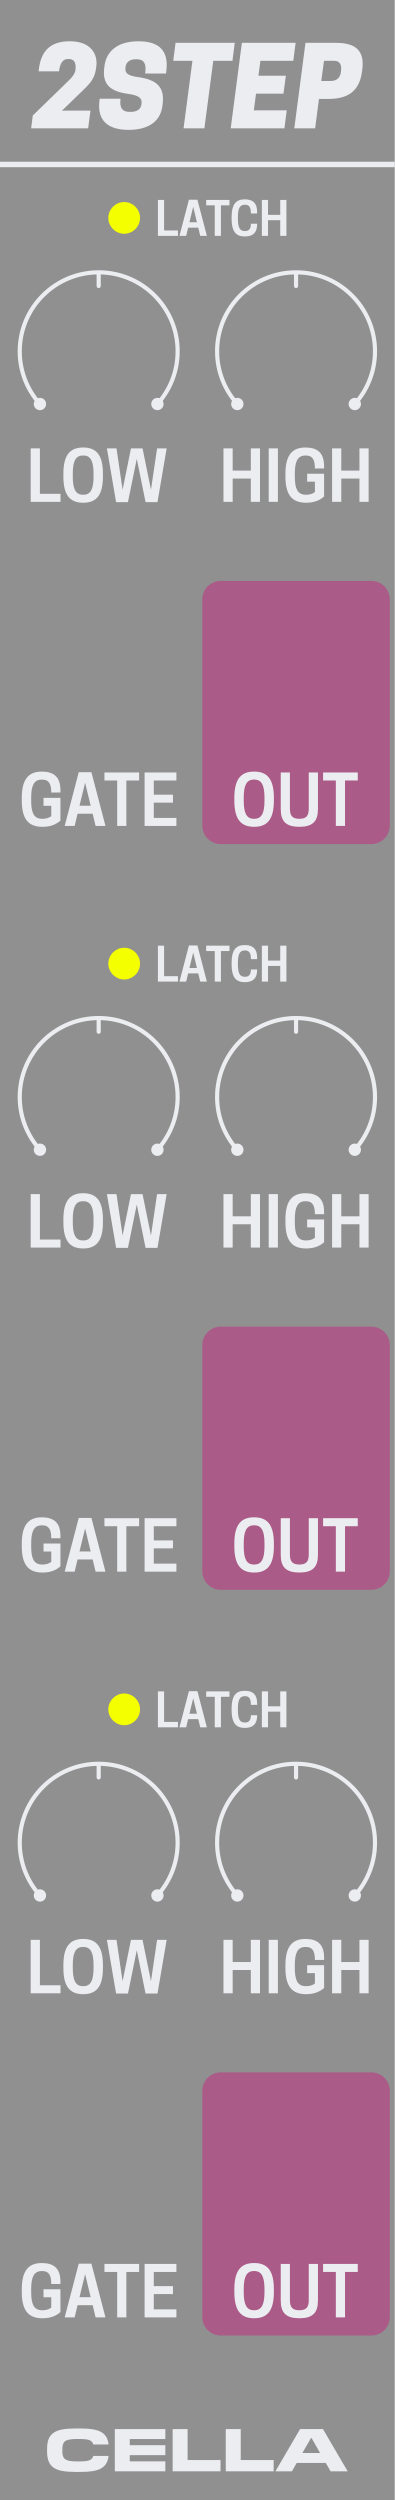
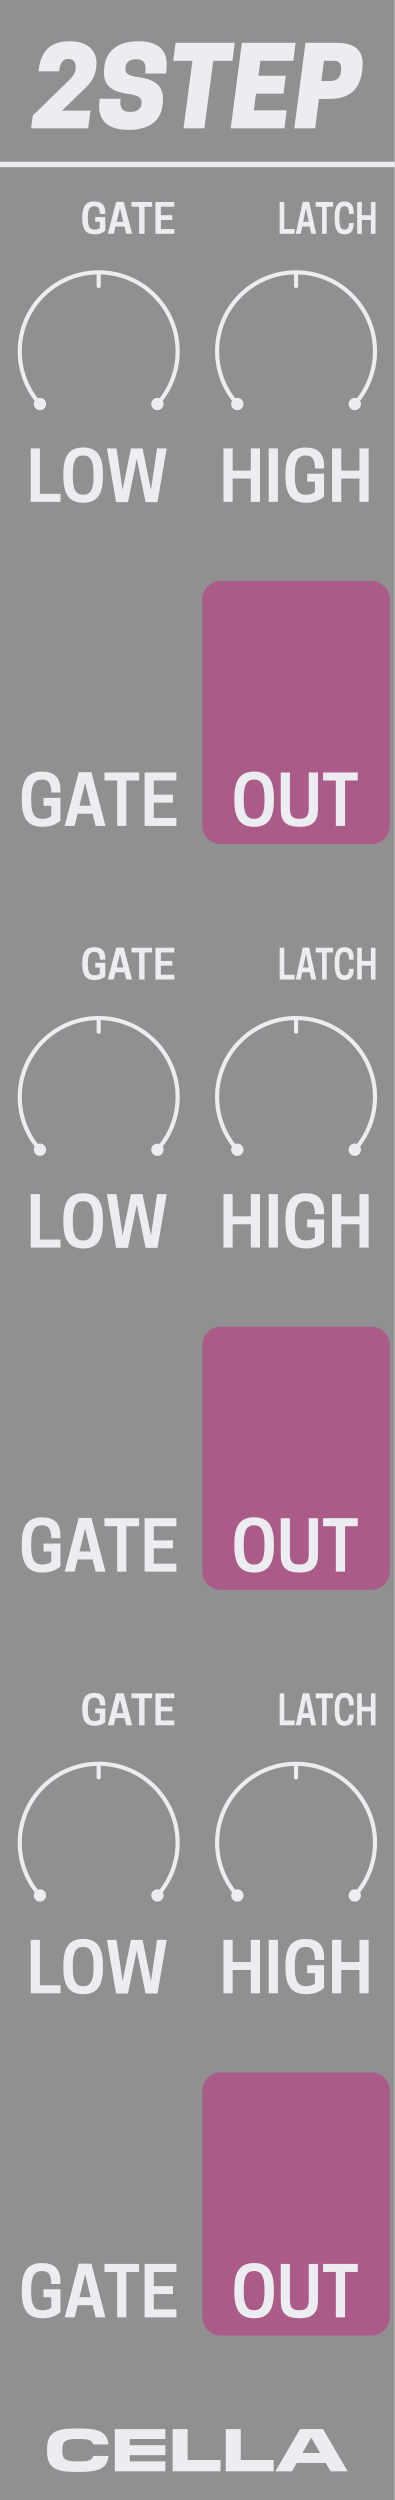
<svg xmlns="http://www.w3.org/2000/svg" width="100%" height="100%" viewBox="0 0 60 380" version="1.1" xml:space="preserve" style="fill-rule:evenodd;clip-rule:evenodd;stroke-linejoin:round;stroke-miterlimit:1.5;">
  <g id="Layer1">
    <rect x="0" y="0" width="60" height="380" style="fill:#909090;" />
    <path d="M-0,25L60,25" style="fill:none;stroke:#ecedf1;stroke-width:0.83px;" />
    <path d="M12.327,375.731C15.077,375.731 16.287,375.117 16.507,373.302L14.178,373.302C13.977,373.953 13.546,374.136 11.96,374.136L11.74,374.136C9.797,374.136 9.476,373.724 9.476,372.541L9.476,372.33C9.476,371.13 9.797,370.726 11.74,370.726L11.96,370.726C13.546,370.726 13.977,370.91 14.178,371.56L16.507,371.56C16.287,369.745 15.077,369.131 12.327,369.131L11.373,369.131C8.321,369.131 7.157,369.874 7.157,372.23L7.157,372.633C7.157,374.989 8.321,375.731 11.373,375.731L12.327,375.731Z" style="fill:#ecedf1;fill-rule:nonzero;" />
    <path d="M25.132,374.127L19.724,374.127L19.724,373.183L25.132,373.183L25.132,371.67L19.724,371.67L19.724,370.735L25.132,370.735L25.132,369.223L17.451,369.223L17.451,375.64L25.132,375.64L25.132,374.127Z" style="fill:#ecedf1;fill-rule:nonzero;" />
    <path d="M33.52,373.925L28.515,373.925L28.515,369.223L26.242,369.223L26.242,375.64L33.52,375.64L33.52,373.925Z" style="fill:#ecedf1;fill-rule:nonzero;" />
    <path d="M41.596,373.925L36.591,373.925L36.591,369.223L34.317,369.223L34.317,375.64L41.596,375.64L41.596,373.925Z" style="fill:#ecedf1;fill-rule:nonzero;" />
    <path d="M49.094,369.223L45.611,369.223L41.862,375.64L44.373,375.64L45.097,374.365L49.516,374.365L50.249,375.64L52.843,375.64L49.094,369.223ZM47.353,370.58L48.654,372.853L45.959,372.853L47.27,370.58L47.353,370.58Z" style="fill:#ecedf1;fill-rule:nonzero;" />
    <path d="M10.583,16.807L9.417,16.823L12.717,13.623C13.867,12.507 14.45,11.757 14.617,10.257L14.65,9.957C14.833,8.357 13.933,6.273 10.617,6.273C7.683,6.273 6.233,7.707 5.9,10.557L5.867,10.84L8.967,10.84C9.15,9.423 9.667,8.973 10.317,8.973L10.483,8.973C11.133,8.973 11.583,9.39 11.483,10.457L11.467,10.623C11.4,11.207 10.967,11.723 10.517,12.173L4.983,17.557L4.733,19.507L13.4,19.507L13.75,16.807L10.583,16.807Z" style="fill:#ecedf1;fill-rule:nonzero;" />
    <path d="M19.5,14.273C21.267,14.507 21.583,15.023 21.517,15.673L21.5,15.84C21.433,16.473 20.95,17.007 19.867,17.007L19.7,17.007C18.617,17.007 18.133,16.44 18.317,15.007L15.15,15.007L15.117,15.273C14.733,18.29 16.367,19.74 19.533,19.74C22.6,19.74 24.433,18.44 24.7,15.99L24.733,15.69C25.017,13.207 23.783,12.107 21,11.723C19.283,11.49 19,11.04 19.067,10.34L19.083,10.173C19.15,9.523 19.683,9.007 20.6,9.007L20.767,9.007C21.933,9.007 22.267,9.707 22.067,11.173L25.233,11.173L25.283,10.773C25.65,7.807 24.3,6.273 21.05,6.273C17.8,6.273 16.117,7.84 15.867,10.14L15.833,10.44C15.567,12.79 16.717,13.907 19.5,14.273Z" style="fill:#ecedf1;fill-rule:nonzero;" />
    <path d="M32.417,9.24L35.333,9.24L35.683,6.507L26.683,6.507L26.333,9.24L29.25,9.24L27.9,19.507L31.067,19.507L32.417,9.24Z" style="fill:#ecedf1;fill-rule:nonzero;" />
    <path d="M36.767,6.507L35.067,19.507L43.233,19.507L43.583,16.773L38.583,16.773L38.917,14.24L43.083,14.24L43.45,11.507L39.283,11.507L39.583,9.24L44.583,9.24L44.933,6.507L36.767,6.507Z" style="fill:#ecedf1;fill-rule:nonzero;" />
    <path d="M48.483,15.04L49.8,15.04C52,15.04 54.533,14.54 55.017,10.94L55.067,10.573C55.55,6.973 53.117,6.507 50.917,6.507L46.433,6.507L44.733,19.507L47.9,19.507L48.483,15.04ZM48.833,12.307L49.25,9.24L50.7,9.24C51.317,9.24 51.967,9.44 51.85,10.673L51.833,10.857C51.717,12.057 50.9,12.307 50.283,12.307L48.833,12.307Z" style="fill:#ecedf1;fill-rule:nonzero;" />
-     <g id="Group-3">
-       <path d="M59.25,317.8C59.25,316.255 57.995,315 56.45,315L33.55,315C32.005,315 30.75,316.255 30.75,317.8L30.75,352.2C30.75,353.745 32.005,355 33.55,355L56.45,355C57.995,355 59.25,353.745 59.25,352.2L59.25,317.8Z" style="fill:#ab5b87;" />
-       <path d="M38.63,352.376C40.661,352.376 41.63,351.199 41.63,348.386L41.63,347.97C41.63,345.157 40.661,343.98 38.63,343.98C36.589,343.98 35.62,345.157 35.62,347.97L35.62,348.386C35.62,351.199 36.589,352.376 38.63,352.376ZM38.578,351.157C37.443,351.157 37.047,350.22 37.047,348.386L37.047,347.97C37.047,346.136 37.443,345.199 38.578,345.199L38.672,345.199C39.807,345.199 40.203,346.136 40.203,347.97L40.203,348.386C40.203,350.22 39.807,351.157 38.672,351.157L38.578,351.157Z" style="fill:#ecedf1;fill-rule:nonzero;" />
-       <path d="M45.505,352.376C47.557,352.376 48.328,351.511 48.328,349.688L48.328,344.115L46.932,344.115L46.932,349.636C46.932,350.709 46.547,351.157 45.505,351.157C44.453,351.157 44.068,350.709 44.068,349.636L44.068,344.115L42.672,344.115L42.672,349.688C42.672,351.511 43.443,352.376 45.505,352.376Z" style="fill:#ecedf1;fill-rule:nonzero;" />
-       <path d="M52.443,345.334L54.38,345.334L54.38,344.115L49.109,344.115L49.109,345.334L51.047,345.334L51.047,352.24L52.443,352.24L52.443,345.334Z" style="fill:#ecedf1;fill-rule:nonzero;" />
-       <path d="M6.458,352.378C7.833,352.378 8.635,351.92 9.187,351.43L9.187,347.972L6.614,347.972L6.614,349.18L7.791,349.18L7.791,350.753C7.521,350.972 7.083,351.159 6.51,351.159L6.416,351.159C5.135,351.159 4.739,350.222 4.739,348.388L4.739,347.972C4.739,346.138 5.146,345.201 6.344,345.201L6.437,345.201C7.458,345.201 7.791,345.878 7.791,347.17L9.187,347.17L9.187,346.815C9.187,344.836 8.219,343.982 6.354,343.982C4.323,343.982 3.312,345.159 3.312,347.972L3.312,348.388C3.312,351.201 4.323,352.378 6.458,352.378Z" style="fill:#ecedf1;fill-rule:nonzero;" />
-       <path d="M11.969,344.076L9.833,352.242L11.344,352.242L11.791,350.388L14.083,350.388L14.531,352.242L16.031,352.242L13.896,344.076L11.969,344.076ZM12.937,345.67L13.781,349.17L12.083,349.17L12.937,345.67Z" style="fill:#ecedf1;fill-rule:nonzero;" />
-       <path d="M19.208,345.336L21.146,345.336L21.146,344.117L15.875,344.117L15.875,345.336L17.812,345.336L17.812,352.242L19.208,352.242L19.208,345.336Z" style="fill:#ecedf1;fill-rule:nonzero;" />
-       <path d="M21.979,344.117L21.979,352.242L26.812,352.242L26.812,351.024L23.375,351.024L23.375,348.701L26.291,348.701L26.291,347.492L23.375,347.492L23.375,345.336L26.812,345.336L26.812,344.117L21.979,344.117Z" style="fill:#ecedf1;fill-rule:nonzero;" />
-       <path d="M9.198,302.98L9.198,301.762L6.063,301.762L6.063,294.855L4.667,294.855L4.667,302.98L9.198,302.98Z" style="fill:#ecedf1;fill-rule:nonzero;" />
-       <path d="M12.646,303.116C14.677,303.116 15.646,301.939 15.646,299.126L15.646,298.71C15.646,295.897 14.677,294.72 12.646,294.72C10.604,294.72 9.635,295.897 9.635,298.71L9.635,299.126C9.635,301.939 10.604,303.116 12.646,303.116ZM12.594,301.897C11.458,301.897 11.063,300.96 11.063,299.126L11.063,298.71C11.063,296.876 11.458,295.939 12.594,295.939L12.688,295.939C13.823,295.939 14.219,296.876 14.219,298.71L14.219,299.126C14.219,300.96 13.823,301.897 12.688,301.897L12.594,301.897Z" style="fill:#ecedf1;fill-rule:nonzero;" />
-       <path d="M22.125,303.022L23.938,303.022L25.333,294.855L23.875,294.855L22.948,301.147L21.667,294.855L19.906,294.855L18.635,301.147L17.708,294.855L16.25,294.855L17.646,303.022L19.448,303.022L20.792,296.439L22.125,303.022Z" style="fill:#ecedf1;fill-rule:nonzero;" />
-       <path d="M38.125,294.855L38.125,298.23L35.365,298.23L35.365,294.855L33.969,294.855L33.969,302.98L35.365,302.98L35.365,299.439L38.125,299.439L38.125,302.98L39.521,302.98L39.521,294.855L38.125,294.855Z" style="fill:#ecedf1;fill-rule:nonzero;" />
-       <rect x="40.844" y="294.855" width="1.396" height="8.125" style="fill:#ecedf1;fill-rule:nonzero;" />
-       <path d="M46.531,303.116C47.906,303.116 48.708,302.657 49.26,302.168L49.26,298.71L46.687,298.71L46.687,299.918L47.865,299.918L47.865,301.491C47.594,301.71 47.156,301.897 46.583,301.897L46.49,301.897C45.208,301.897 44.812,300.96 44.812,299.126L44.812,298.71C44.812,296.876 45.219,295.939 46.417,295.939L46.51,295.939C47.531,295.939 47.865,296.616 47.865,297.907L49.26,297.907L49.26,297.553C49.26,295.574 48.292,294.72 46.427,294.72C44.396,294.72 43.385,295.897 43.385,298.71L43.385,299.126C43.385,301.939 44.396,303.116 46.531,303.116Z" style="fill:#ecedf1;fill-rule:nonzero;" />
-       <path d="M54.635,294.855L54.635,298.23L51.875,298.23L51.875,294.855L50.479,294.855L50.479,302.98L51.875,302.98L51.875,299.439L54.635,299.439L54.635,302.98L56.031,302.98L56.031,294.855L54.635,294.855Z" style="fill:#ecedf1;fill-rule:nonzero;" />
-       <circle cx="18.877" cy="259.821" r="2.411" style="fill:#f4ff00;" />
-       <path d="M27.049,262.551L27.049,261.732L24.942,261.732L24.942,257.091L24.004,257.091L24.004,262.551L27.049,262.551Z" style="fill:#ecedf1;fill-rule:nonzero;" />
-       <path d="M28.715,257.063L27.28,262.551L28.295,262.551L28.596,261.305L30.136,261.305L30.437,262.551L31.445,262.551L30.01,257.063L28.715,257.063ZM29.366,258.134L29.933,260.486L28.792,260.486L29.366,258.134Z" style="fill:#ecedf1;fill-rule:nonzero;" />
-       <path d="M33.58,257.91L34.882,257.91L34.882,257.091L31.34,257.091L31.34,257.91L32.642,257.91L32.642,262.551L33.58,262.551L33.58,257.91Z" style="fill:#ecedf1;fill-rule:nonzero;" />
-       <path d="M36.163,259.961L36.163,259.681C36.163,258.449 36.415,257.819 37.192,257.819L37.255,257.819C37.92,257.819 38.137,258.274 38.137,259.142L39.082,259.142L39.082,258.904C39.082,257.574 38.452,257 37.199,257C35.834,257 35.204,257.791 35.204,259.681L35.204,259.961C35.204,261.851 35.834,262.642 37.199,262.642C38.452,262.642 39.082,262.068 39.082,260.78L39.082,260.71L38.137,260.71C38.137,261.396 37.892,261.823 37.255,261.823L37.192,261.823C36.408,261.823 36.163,261.193 36.163,259.961Z" style="fill:#ecedf1;fill-rule:nonzero;" />
-       <path d="M42.596,257.091L42.596,259.359L40.741,259.359L40.741,257.091L39.803,257.091L39.803,262.551L40.741,262.551L40.741,260.171L42.596,260.171L42.596,262.551L43.534,262.551L43.534,257.091L42.596,257.091Z" style="fill:#ecedf1;fill-rule:nonzero;" />
-       <g id="SmmCTR">
-         <path d="M35.376,288.738C35.721,289.122 36.315,289.154 36.7,288.808C37.084,288.462 37.116,287.869 36.77,287.484C36.424,287.1 35.831,287.068 35.446,287.414C35.061,287.76 35.03,288.353 35.376,288.738Z" style="fill:#ecedf1;" />
-         <path d="M54.624,288.738C54.279,289.122 53.685,289.154 53.3,288.808C52.916,288.462 52.884,287.869 53.23,287.484C53.576,287.1 54.169,287.068 54.554,287.414C54.939,287.76 54.97,288.353 54.624,288.738Z" style="fill:#ecedf1;" />
-         <path d="M36.073,288.111C34.163,285.985 33,283.175 33,280.095C33,273.472 38.377,268.095 45,268.095C51.623,268.095 57,273.472 57,280.095C57,283.175 55.837,285.985 53.927,288.111" style="fill:none;stroke:#ecedf1;stroke-width:0.63px;stroke-linecap:square;" />
-         <path id="line87" d="M45,270.173L45,268.266" style="fill:none;fill-rule:nonzero;stroke:#ecedf1;stroke-width:0.63px;stroke-linecap:round;stroke-miterlimit:4;" />
-       </g>
-       <g id="SmmCTR1">
-         <path d="M5.376,288.738C5.721,289.122 6.315,289.154 6.7,288.808C7.084,288.462 7.116,287.869 6.77,287.484C6.424,287.1 5.831,287.068 5.446,287.414C5.061,287.76 5.03,288.353 5.376,288.738Z" style="fill:#ecedf1;" />
-         <path d="M24.624,288.738C24.279,289.122 23.685,289.154 23.3,288.808C22.916,288.462 22.884,287.869 23.23,287.484C23.576,287.1 24.169,287.068 24.554,287.414C24.939,287.76 24.97,288.353 24.624,288.738Z" style="fill:#ecedf1;" />
-         <path d="M6.073,288.111C4.163,285.985 3,283.175 3,280.095C3,273.472 8.377,268.095 15,268.095C21.623,268.095 27,273.472 27,280.095C27,283.175 25.837,285.985 23.927,288.111" style="fill:none;stroke:#ecedf1;stroke-width:0.63px;stroke-linecap:square;" />
-         <path id="line871" d="M15,270.173L15,268.266" style="fill:none;fill-rule:nonzero;stroke:#ecedf1;stroke-width:0.63px;stroke-linecap:round;stroke-miterlimit:4;" />
-       </g>
+     <path d="M59.25,317.8C59.25,316.255 57.995,315 56.45,315L33.55,315C32.005,315 30.75,316.255 30.75,317.8L30.75,352.2C30.75,353.745 32.005,355 33.55,355L56.45,355C57.995,355 59.25,353.745 59.25,352.2L59.25,317.8Z" style="fill:#ab5b87;" />
+     <path d="M38.63,352.376C40.661,352.376 41.63,351.199 41.63,348.386L41.63,347.97C41.63,345.157 40.661,343.98 38.63,343.98C36.589,343.98 35.62,345.157 35.62,347.97L35.62,348.386C35.62,351.199 36.589,352.376 38.63,352.376ZM38.578,351.157C37.443,351.157 37.047,350.22 37.047,348.386L37.047,347.97C37.047,346.136 37.443,345.199 38.578,345.199L38.672,345.199C39.807,345.199 40.203,346.136 40.203,347.97L40.203,348.386C40.203,350.22 39.807,351.157 38.672,351.157L38.578,351.157Z" style="fill:#ecedf1;fill-rule:nonzero;" />
+     <path d="M45.505,352.376C47.557,352.376 48.328,351.511 48.328,349.688L48.328,344.115L46.932,344.115L46.932,349.636C46.932,350.709 46.547,351.157 45.505,351.157C44.453,351.157 44.068,350.709 44.068,349.636L44.068,344.115L42.672,344.115L42.672,349.688C42.672,351.511 43.443,352.376 45.505,352.376Z" style="fill:#ecedf1;fill-rule:nonzero;" />
+     <path d="M52.443,345.334L54.38,345.334L54.38,344.115L49.109,344.115L49.109,345.334L51.047,345.334L51.047,352.24L52.443,352.24L52.443,345.334Z" style="fill:#ecedf1;fill-rule:nonzero;" />
+     <path d="M6.458,352.378C7.833,352.378 8.635,351.92 9.187,351.43L9.187,347.972L6.614,347.972L6.614,349.18L7.791,349.18L7.791,350.753C7.521,350.972 7.083,351.159 6.51,351.159L6.416,351.159C5.135,351.159 4.739,350.222 4.739,348.388L4.739,347.972C4.739,346.138 5.146,345.201 6.344,345.201L6.437,345.201C7.458,345.201 7.791,345.878 7.791,347.17L9.187,347.17L9.187,346.815C9.187,344.836 8.219,343.982 6.354,343.982C4.323,343.982 3.312,345.159 3.312,347.972L3.312,348.388C3.312,351.201 4.323,352.378 6.458,352.378Z" style="fill:#ecedf1;fill-rule:nonzero;" />
+     <path d="M11.969,344.076L9.833,352.242L11.344,352.242L11.791,350.388L14.083,350.388L14.531,352.242L16.031,352.242L13.896,344.076L11.969,344.076ZM12.937,345.67L13.781,349.17L12.083,349.17L12.937,345.67Z" style="fill:#ecedf1;fill-rule:nonzero;" />
+     <path d="M19.208,345.336L21.146,345.336L21.146,344.117L15.875,344.117L15.875,345.336L17.812,345.336L17.812,352.242L19.208,352.242L19.208,345.336Z" style="fill:#ecedf1;fill-rule:nonzero;" />
+     <path d="M21.979,344.117L21.979,352.242L26.812,352.242L26.812,351.024L23.375,351.024L23.375,348.701L26.291,348.701L26.291,347.492L23.375,347.492L23.375,345.336L26.812,345.336L26.812,344.117L21.979,344.117Z" style="fill:#ecedf1;fill-rule:nonzero;" />
+     <path d="M9.198,302.98L9.198,301.762L6.063,301.762L6.063,294.855L4.667,294.855L4.667,302.98L9.198,302.98Z" style="fill:#ecedf1;fill-rule:nonzero;" />
+     <path d="M12.646,303.116C14.677,303.116 15.646,301.939 15.646,299.126L15.646,298.71C15.646,295.897 14.677,294.72 12.646,294.72C10.604,294.72 9.635,295.897 9.635,298.71L9.635,299.126C9.635,301.939 10.604,303.116 12.646,303.116ZM12.594,301.897C11.458,301.897 11.063,300.96 11.063,299.126L11.063,298.71C11.063,296.876 11.458,295.939 12.594,295.939L12.688,295.939C13.823,295.939 14.219,296.876 14.219,298.71L14.219,299.126C14.219,300.96 13.823,301.897 12.688,301.897L12.594,301.897Z" style="fill:#ecedf1;fill-rule:nonzero;" />
+     <path d="M22.125,303.022L23.938,303.022L25.333,294.855L23.875,294.855L22.948,301.147L21.667,294.855L19.906,294.855L18.635,301.147L17.708,294.855L16.25,294.855L17.646,303.022L19.448,303.022L20.792,296.439L22.125,303.022Z" style="fill:#ecedf1;fill-rule:nonzero;" />
+     <path d="M38.125,294.855L38.125,298.23L35.365,298.23L35.365,294.855L33.969,294.855L33.969,302.98L35.365,302.98L35.365,299.439L38.125,299.439L38.125,302.98L39.521,302.98L39.521,294.855L38.125,294.855Z" style="fill:#ecedf1;fill-rule:nonzero;" />
+     <rect x="40.844" y="294.855" width="1.396" height="8.125" style="fill:#ecedf1;fill-rule:nonzero;" />
+     <path d="M46.531,303.116C47.906,303.116 48.708,302.657 49.26,302.168L49.26,298.71L46.687,298.71L46.687,299.918L47.865,299.918L47.865,301.491C47.594,301.71 47.156,301.897 46.583,301.897L46.49,301.897C45.208,301.897 44.812,300.96 44.812,299.126L44.812,298.71C44.812,296.876 45.219,295.939 46.417,295.939L46.51,295.939C47.531,295.939 47.865,296.616 47.865,297.907L49.26,297.907L49.26,297.553C49.26,295.574 48.292,294.72 46.427,294.72C44.396,294.72 43.385,295.897 43.385,298.71L43.385,299.126C43.385,301.939 44.396,303.116 46.531,303.116Z" style="fill:#ecedf1;fill-rule:nonzero;" />
+     <path d="M54.635,294.855L54.635,298.23L51.875,298.23L51.875,294.855L50.479,294.855L50.479,302.98L51.875,302.98L51.875,299.439L54.635,299.439L54.635,302.98L56.031,302.98L56.031,294.855L54.635,294.855Z" style="fill:#ecedf1;fill-rule:nonzero;" />
+     <path d="M44.782,262.24L44.782,261.515L43.21,261.515L43.21,257.402L42.51,257.402L42.51,262.24L44.782,262.24Z" style="fill:#ecedf1;fill-rule:nonzero;" />
+     <path d="M46.025,257.377L44.954,262.24L45.711,262.24L45.936,261.136L47.085,261.136L47.309,262.24L48.061,262.24L46.991,257.377L46.025,257.377ZM46.51,258.326L46.933,260.41L46.082,260.41L46.51,258.326Z" style="fill:#ecedf1;fill-rule:nonzero;" />
+     <path d="M49.654,258.127L50.626,258.127L50.626,257.402L47.983,257.402L47.983,258.127L48.954,258.127L48.954,262.24L49.654,262.24L49.654,258.127Z" style="fill:#ecedf1;fill-rule:nonzero;" />
+     <path d="M51.581,259.945L51.581,259.697C51.581,258.605 51.769,258.047 52.349,258.047L52.396,258.047C52.892,258.047 53.054,258.45 53.054,259.219L53.759,259.219L53.759,259.008C53.759,257.83 53.289,257.321 52.354,257.321C51.336,257.321 50.866,258.022 50.866,259.697L50.866,259.945C50.866,261.62 51.336,262.321 52.354,262.321C53.289,262.321 53.759,261.812 53.759,260.671L53.759,260.609L53.054,260.609C53.054,261.217 52.871,261.595 52.396,261.595L52.349,261.595C51.764,261.595 51.581,261.037 51.581,259.945Z" style="fill:#ecedf1;fill-rule:nonzero;" />
+     <path d="M56.381,257.402L56.381,259.412L54.997,259.412L54.997,257.402L54.297,257.402L54.297,262.24L54.997,262.24L54.997,260.131L56.381,260.131L56.381,262.24L57.08,262.24L57.08,257.402L56.381,257.402Z" style="fill:#ecedf1;fill-rule:nonzero;" />
+     <path d="M14.38,262.321C15.198,262.321 15.676,262.048 16.005,261.756L16.005,259.697L14.473,259.697L14.473,260.417L15.174,260.417L15.174,261.353C15.012,261.484 14.752,261.595 14.411,261.595L14.355,261.595C13.592,261.595 13.356,261.037 13.356,259.945L13.356,259.697C13.356,258.605 13.598,258.047 14.311,258.047L14.367,258.047C14.975,258.047 15.174,258.45 15.174,259.219L16.005,259.219L16.005,259.008C16.005,257.83 15.428,257.321 14.317,257.321C13.108,257.321 12.506,258.022 12.506,259.697L12.506,259.945C12.506,261.62 13.108,262.321 14.38,262.321Z" style="fill:#ecedf1;fill-rule:nonzero;" />
+     <path d="M17.661,257.377L16.389,262.24L17.289,262.24L17.556,261.136L18.92,261.136L19.187,262.24L20.081,262.24L18.809,257.377L17.661,257.377ZM18.238,258.326L18.741,260.41L17.729,260.41L18.238,258.326Z" style="fill:#ecedf1;fill-rule:nonzero;" />
+     <path d="M21.973,258.127L23.126,258.127L23.126,257.402L19.987,257.402L19.987,258.127L21.141,258.127L21.141,262.24L21.973,262.24L21.973,258.127Z" style="fill:#ecedf1;fill-rule:nonzero;" />
+     <path d="M23.623,257.402L23.623,262.24L26.501,262.24L26.501,261.515L24.454,261.515L24.454,260.131L26.191,260.131L26.191,259.412L24.454,259.412L24.454,258.127L26.501,258.127L26.501,257.402L23.623,257.402Z" style="fill:#ecedf1;fill-rule:nonzero;" />
+     <path d="M44.782,148.889L44.782,148.164L43.21,148.164L43.21,144.051L42.51,144.051L42.51,148.889L44.782,148.889Z" style="fill:#ecedf1;fill-rule:nonzero;" />
+     <path d="M46.025,144.026L44.954,148.889L45.711,148.889L45.936,147.785L47.085,147.785L47.309,148.889L48.061,148.889L46.991,144.026L46.025,144.026ZM46.51,144.975L46.933,147.059L46.082,147.059L46.51,144.975Z" style="fill:#ecedf1;fill-rule:nonzero;" />
+     <path d="M49.654,144.776L50.626,144.776L50.626,144.051L47.983,144.051L47.983,144.776L48.954,144.776L48.954,148.889L49.654,148.889L49.654,144.776Z" style="fill:#ecedf1;fill-rule:nonzero;" />
+     <path d="M51.581,146.594L51.581,146.346C51.581,145.254 51.769,144.696 52.349,144.696L52.396,144.696C52.892,144.696 53.054,145.099 53.054,145.868L53.759,145.868L53.759,145.657C53.759,144.479 53.289,143.97 52.354,143.97C51.336,143.97 50.866,144.671 50.866,146.346L50.866,146.594C50.866,148.269 51.336,148.97 52.354,148.97C53.289,148.97 53.759,148.461 53.759,147.32L53.759,147.258L53.054,147.258C53.054,147.866 52.871,148.244 52.396,148.244L52.349,148.244C51.764,148.244 51.581,147.686 51.581,146.594Z" style="fill:#ecedf1;fill-rule:nonzero;" />
+     <path d="M56.381,144.051L56.381,146.061L54.997,146.061L54.997,144.051L54.297,144.051L54.297,148.889L54.997,148.889L54.997,146.78L56.381,146.78L56.381,148.889L57.08,148.889L57.08,144.051L56.381,144.051Z" style="fill:#ecedf1;fill-rule:nonzero;" />
+     <path d="M14.38,148.97C15.198,148.97 15.676,148.697 16.005,148.405L16.005,146.346L14.473,146.346L14.473,147.066L15.174,147.066L15.174,148.002C15.012,148.133 14.752,148.244 14.411,148.244L14.355,148.244C13.592,148.244 13.356,147.686 13.356,146.594L13.356,146.346C13.356,145.254 13.598,144.696 14.311,144.696L14.367,144.696C14.975,144.696 15.174,145.099 15.174,145.868L16.005,145.868L16.005,145.657C16.005,144.479 15.428,143.97 14.317,143.97C13.108,143.97 12.506,144.671 12.506,146.346L12.506,146.594C12.506,148.269 13.108,148.97 14.38,148.97Z" style="fill:#ecedf1;fill-rule:nonzero;" />
+     <path d="M17.661,144.026L16.389,148.889L17.289,148.889L17.556,147.785L18.92,147.785L19.187,148.889L20.081,148.889L18.809,144.026L17.661,144.026ZM18.238,144.975L18.741,147.059L17.729,147.059L18.238,144.975Z" style="fill:#ecedf1;fill-rule:nonzero;" />
+     <path d="M21.973,144.776L23.126,144.776L23.126,144.051L19.987,144.051L19.987,144.776L21.141,144.776L21.141,148.889L21.973,148.889L21.973,144.776Z" style="fill:#ecedf1;fill-rule:nonzero;" />
+     <path d="M23.623,144.051L23.623,148.889L26.501,148.889L26.501,148.164L24.454,148.164L24.454,146.78L26.191,146.78L26.191,146.061L24.454,146.061L24.454,144.776L26.501,144.776L26.501,144.051L23.623,144.051Z" style="fill:#ecedf1;fill-rule:nonzero;" />
+     <path d="M44.782,35.539L44.782,34.814L43.21,34.814L43.21,30.701L42.51,30.701L42.51,35.539L44.782,35.539Z" style="fill:#ecedf1;fill-rule:nonzero;" />
+     <path d="M46.025,30.676L44.954,35.539L45.711,35.539L45.936,34.435L47.085,34.435L47.309,35.539L48.061,35.539L46.991,30.676L46.025,30.676ZM46.51,31.625L46.933,33.709L46.082,33.709L46.51,31.625Z" style="fill:#ecedf1;fill-rule:nonzero;" />
+     <path d="M49.654,31.426L50.626,31.426L50.626,30.701L47.983,30.701L47.983,31.426L48.954,31.426L48.954,35.539L49.654,35.539L49.654,31.426Z" style="fill:#ecedf1;fill-rule:nonzero;" />
+     <path d="M51.581,33.244L51.581,32.996C51.581,31.904 51.769,31.346 52.349,31.346L52.396,31.346C52.892,31.346 53.054,31.749 53.054,32.518L53.759,32.518L53.759,32.307C53.759,31.129 53.289,30.62 52.354,30.62C51.336,30.62 50.866,31.321 50.866,32.996L50.866,33.244C50.866,34.919 51.336,35.62 52.354,35.62C53.289,35.62 53.759,35.111 53.759,33.97L53.759,33.908L53.054,33.908C53.054,34.516 52.871,34.894 52.396,34.894L52.349,34.894C51.764,34.894 51.581,34.336 51.581,33.244Z" style="fill:#ecedf1;fill-rule:nonzero;" />
+     <path d="M56.381,30.701L56.381,32.711L54.997,32.711L54.997,30.701L54.297,30.701L54.297,35.539L54.997,35.539L54.997,33.43L56.381,33.43L56.381,35.539L57.08,35.539L57.08,30.701L56.381,30.701Z" style="fill:#ecedf1;fill-rule:nonzero;" />
+     <path d="M14.38,35.62C15.198,35.62 15.676,35.347 16.005,35.055L16.005,32.996L14.473,32.996L14.473,33.716L15.174,33.716L15.174,34.652C15.012,34.783 14.752,34.894 14.411,34.894L14.355,34.894C13.592,34.894 13.356,34.336 13.356,33.244L13.356,32.996C13.356,31.904 13.598,31.346 14.311,31.346L14.367,31.346C14.975,31.346 15.174,31.749 15.174,32.518L16.005,32.518L16.005,32.307C16.005,31.129 15.428,30.62 14.317,30.62C13.108,30.62 12.506,31.321 12.506,32.996L12.506,33.244C12.506,34.919 13.108,35.62 14.38,35.62Z" style="fill:#ecedf1;fill-rule:nonzero;" />
+     <path d="M17.661,30.676L16.389,35.539L17.289,35.539L17.556,34.435L18.92,34.435L19.187,35.539L20.081,35.539L18.809,30.676L17.661,30.676ZM18.238,31.625L18.741,33.709L17.729,33.709L18.238,31.625Z" style="fill:#ecedf1;fill-rule:nonzero;" />
+     <path d="M21.973,31.426L23.126,31.426L23.126,30.701L19.987,30.701L19.987,31.426L21.141,31.426L21.141,35.539L21.973,35.539L21.973,31.426Z" style="fill:#ecedf1;fill-rule:nonzero;" />
+     <path d="M23.623,30.701L23.623,35.539L26.501,35.539L26.501,34.814L24.454,34.814L24.454,33.43L26.191,33.43L26.191,32.711L24.454,32.711L24.454,31.426L26.501,31.426L26.501,30.701L23.623,30.701Z" style="fill:#ecedf1;fill-rule:nonzero;" />
+     <g id="SmmCTR">
+       <path d="M35.376,288.738C35.721,289.122 36.315,289.154 36.7,288.808C37.084,288.462 37.116,287.869 36.77,287.484C36.424,287.1 35.831,287.068 35.446,287.414C35.061,287.76 35.03,288.353 35.376,288.738Z" style="fill:#ecedf1;" />
+       <path d="M54.624,288.738C54.279,289.122 53.685,289.154 53.3,288.808C52.916,288.462 52.884,287.869 53.23,287.484C53.576,287.1 54.169,287.068 54.554,287.414C54.939,287.76 54.97,288.353 54.624,288.738Z" style="fill:#ecedf1;" />
+       <path d="M36.073,288.111C34.163,285.985 33,283.175 33,280.095C33,273.472 38.377,268.095 45,268.095C51.623,268.095 57,273.472 57,280.095C57,283.175 55.837,285.985 53.927,288.111" style="fill:none;stroke:#ecedf1;stroke-width:0.63px;stroke-linecap:square;" />
+       <path id="line87" d="M45,270.173L45,268.266" style="fill:none;fill-rule:nonzero;stroke:#ecedf1;stroke-width:0.63px;stroke-linecap:round;stroke-miterlimit:4;" />
+     </g>
+     <g id="SmmCTR1">
+       <path d="M5.376,288.738C5.721,289.122 6.315,289.154 6.7,288.808C7.084,288.462 7.116,287.869 6.77,287.484C6.424,287.1 5.831,287.068 5.446,287.414C5.061,287.76 5.03,288.353 5.376,288.738Z" style="fill:#ecedf1;" />
+       <path d="M24.624,288.738C24.279,289.122 23.685,289.154 23.3,288.808C22.916,288.462 22.884,287.869 23.23,287.484C23.576,287.1 24.169,287.068 24.554,287.414C24.939,287.76 24.97,288.353 24.624,288.738Z" style="fill:#ecedf1;" />
+       <path d="M6.073,288.111C4.163,285.985 3,283.175 3,280.095C3,273.472 8.377,268.095 15,268.095C21.623,268.095 27,273.472 27,280.095C27,283.175 25.837,285.985 23.927,288.111" style="fill:none;stroke:#ecedf1;stroke-width:0.63px;stroke-linecap:square;" />
+       <path id="line871" d="M15,270.173L15,268.266" style="fill:none;fill-rule:nonzero;stroke:#ecedf1;stroke-width:0.63px;stroke-linecap:round;stroke-miterlimit:4;" />
    </g>
    <g id="Group-2">
      <path d="M59.25,204.45C59.25,202.905 57.995,201.65 56.45,201.65L33.55,201.65C32.005,201.65 30.75,202.905 30.75,204.45L30.75,238.85C30.75,240.395 32.005,241.65 33.55,241.65L56.45,241.65C57.995,241.65 59.25,240.395 59.25,238.85L59.25,204.45Z" style="fill:#ab5b87;" />
      <path d="M38.63,239.026C40.661,239.026 41.63,237.849 41.63,235.036L41.63,234.62C41.63,231.807 40.661,230.63 38.63,230.63C36.589,230.63 35.62,231.807 35.62,234.62L35.62,235.036C35.62,237.849 36.589,239.026 38.63,239.026ZM38.578,237.807C37.443,237.807 37.047,236.87 37.047,235.036L37.047,234.62C37.047,232.786 37.443,231.849 38.578,231.849L38.672,231.849C39.807,231.849 40.203,232.786 40.203,234.62L40.203,235.036C40.203,236.87 39.807,237.807 38.672,237.807L38.578,237.807Z" style="fill:#ecedf1;fill-rule:nonzero;" />
      <path d="M45.505,239.026C47.557,239.026 48.328,238.161 48.328,236.338L48.328,230.765L46.932,230.765L46.932,236.286C46.932,237.359 46.547,237.807 45.505,237.807C44.453,237.807 44.068,237.359 44.068,236.286L44.068,230.765L42.672,230.765L42.672,236.338C42.672,238.161 43.443,239.026 45.505,239.026Z" style="fill:#ecedf1;fill-rule:nonzero;" />
      <path d="M52.443,231.984L54.38,231.984L54.38,230.765L49.109,230.765L49.109,231.984L51.047,231.984L51.047,238.89L52.443,238.89L52.443,231.984Z" style="fill:#ecedf1;fill-rule:nonzero;" />
      <path d="M6.458,239.028C7.833,239.028 8.635,238.57 9.187,238.08L9.187,234.622L6.614,234.622L6.614,235.83L7.791,235.83L7.791,237.403C7.521,237.622 7.083,237.809 6.51,237.809L6.416,237.809C5.135,237.809 4.739,236.872 4.739,235.038L4.739,234.622C4.739,232.788 5.146,231.851 6.344,231.851L6.437,231.851C7.458,231.851 7.791,232.528 7.791,233.82L9.187,233.82L9.187,233.465C9.187,231.486 8.219,230.632 6.354,230.632C4.323,230.632 3.312,231.809 3.312,234.622L3.312,235.038C3.312,237.851 4.323,239.028 6.458,239.028Z" style="fill:#ecedf1;fill-rule:nonzero;" />
      <path d="M11.969,230.726L9.833,238.892L11.344,238.892L11.791,237.038L14.083,237.038L14.531,238.892L16.031,238.892L13.896,230.726L11.969,230.726ZM12.937,232.32L13.781,235.82L12.083,235.82L12.937,232.32Z" style="fill:#ecedf1;fill-rule:nonzero;" />
      <path d="M19.208,231.986L21.146,231.986L21.146,230.767L15.875,230.767L15.875,231.986L17.812,231.986L17.812,238.892L19.208,238.892L19.208,231.986Z" style="fill:#ecedf1;fill-rule:nonzero;" />
      <path d="M21.979,230.767L21.979,238.892L26.812,238.892L26.812,237.674L23.375,237.674L23.375,235.351L26.291,235.351L26.291,234.142L23.375,234.142L23.375,231.986L26.812,231.986L26.812,230.767L21.979,230.767Z" style="fill:#ecedf1;fill-rule:nonzero;" />
      <path d="M9.198,189.63L9.198,188.412L6.063,188.412L6.063,181.505L4.667,181.505L4.667,189.63L9.198,189.63Z" style="fill:#ecedf1;fill-rule:nonzero;" />
      <path d="M12.646,189.766C14.677,189.766 15.646,188.589 15.646,185.776L15.646,185.36C15.646,182.547 14.677,181.37 12.646,181.37C10.604,181.37 9.635,182.547 9.635,185.36L9.635,185.776C9.635,188.589 10.604,189.766 12.646,189.766ZM12.594,188.547C11.458,188.547 11.063,187.61 11.063,185.776L11.063,185.36C11.063,183.526 11.458,182.589 12.594,182.589L12.688,182.589C13.823,182.589 14.219,183.526 14.219,185.36L14.219,185.776C14.219,187.61 13.823,188.547 12.688,188.547L12.594,188.547Z" style="fill:#ecedf1;fill-rule:nonzero;" />
      <path d="M22.125,189.672L23.938,189.672L25.333,181.505L23.875,181.505L22.948,187.797L21.667,181.505L19.906,181.505L18.635,187.797L17.708,181.505L16.25,181.505L17.646,189.672L19.448,189.672L20.792,183.089L22.125,189.672Z" style="fill:#ecedf1;fill-rule:nonzero;" />
      <path d="M38.125,181.505L38.125,184.88L35.365,184.88L35.365,181.505L33.969,181.505L33.969,189.63L35.365,189.63L35.365,186.089L38.125,186.089L38.125,189.63L39.521,189.63L39.521,181.505L38.125,181.505Z" style="fill:#ecedf1;fill-rule:nonzero;" />
      <rect x="40.844" y="181.505" width="1.396" height="8.125" style="fill:#ecedf1;fill-rule:nonzero;" />
      <path d="M46.531,189.766C47.906,189.766 48.708,189.308 49.26,188.818L49.26,185.36L46.687,185.36L46.687,186.568L47.865,186.568L47.865,188.141C47.594,188.36 47.156,188.547 46.583,188.547L46.49,188.547C45.208,188.547 44.812,187.61 44.812,185.776L44.812,185.36C44.812,183.526 45.219,182.589 46.417,182.589L46.51,182.589C47.531,182.589 47.865,183.266 47.865,184.558L49.26,184.558L49.26,184.203C49.26,182.224 48.292,181.37 46.427,181.37C44.396,181.37 43.385,182.547 43.385,185.36L43.385,185.776C43.385,188.589 44.396,189.766 46.531,189.766Z" style="fill:#ecedf1;fill-rule:nonzero;" />
      <path d="M54.635,181.505L54.635,184.88L51.875,184.88L51.875,181.505L50.479,181.505L50.479,189.63L51.875,189.63L51.875,186.089L54.635,186.089L54.635,189.63L56.031,189.63L56.031,181.505L54.635,181.505Z" style="fill:#ecedf1;fill-rule:nonzero;" />
-       <circle cx="18.877" cy="146.471" r="2.411" style="fill:#f4ff00;" />
-       <path d="M27.049,149.201L27.049,148.382L24.942,148.382L24.942,143.741L24.004,143.741L24.004,149.201L27.049,149.201Z" style="fill:#ecedf1;fill-rule:nonzero;" />
-       <path d="M28.715,143.713L27.28,149.201L28.295,149.201L28.596,147.955L30.136,147.955L30.437,149.201L31.445,149.201L30.01,143.713L28.715,143.713ZM29.366,144.784L29.933,147.136L28.792,147.136L29.366,144.784Z" style="fill:#ecedf1;fill-rule:nonzero;" />
-       <path d="M33.58,144.56L34.882,144.56L34.882,143.741L31.34,143.741L31.34,144.56L32.642,144.56L32.642,149.201L33.58,149.201L33.58,144.56Z" style="fill:#ecedf1;fill-rule:nonzero;" />
-       <path d="M36.163,146.611L36.163,146.331C36.163,145.099 36.415,144.469 37.192,144.469L37.255,144.469C37.92,144.469 38.137,144.924 38.137,145.792L39.082,145.792L39.082,145.554C39.082,144.224 38.452,143.65 37.199,143.65C35.834,143.65 35.204,144.441 35.204,146.331L35.204,146.611C35.204,148.501 35.834,149.292 37.199,149.292C38.452,149.292 39.082,148.718 39.082,147.43L39.082,147.36L38.137,147.36C38.137,148.046 37.892,148.473 37.255,148.473L37.192,148.473C36.408,148.473 36.163,147.843 36.163,146.611Z" style="fill:#ecedf1;fill-rule:nonzero;" />
-       <path d="M42.596,143.741L42.596,146.009L40.741,146.009L40.741,143.741L39.803,143.741L39.803,149.201L40.741,149.201L40.741,146.821L42.596,146.821L42.596,149.201L43.534,149.201L43.534,143.741L42.596,143.741Z" style="fill:#ecedf1;fill-rule:nonzero;" />
      <g id="SmmCTR2">
        <path d="M35.376,175.388C35.721,175.772 36.315,175.804 36.7,175.458C37.084,175.112 37.116,174.519 36.77,174.134C36.424,173.75 35.831,173.718 35.446,174.064C35.061,174.41 35.03,175.003 35.376,175.388Z" style="fill:#ecedf1;" />
        <path d="M54.624,175.388C54.279,175.772 53.685,175.804 53.3,175.458C52.916,175.112 52.884,174.519 53.23,174.134C53.576,173.75 54.169,173.718 54.554,174.064C54.939,174.41 54.97,175.003 54.624,175.388Z" style="fill:#ecedf1;" />
        <path d="M36.073,174.761C34.163,172.635 33,169.825 33,166.745C33,160.122 38.377,154.745 45,154.745C51.623,154.745 57,160.122 57,166.745C57,169.825 55.837,172.635 53.927,174.761" style="fill:none;stroke:#ecedf1;stroke-width:0.63px;stroke-linecap:square;" />
        <path id="line872" d="M45,156.823L45,154.916" style="fill:none;fill-rule:nonzero;stroke:#ecedf1;stroke-width:0.63px;stroke-linecap:round;stroke-miterlimit:4;" />
      </g>
      <g id="SmmCTR3">
        <path d="M5.376,175.388C5.721,175.772 6.315,175.804 6.7,175.458C7.084,175.112 7.116,174.519 6.77,174.134C6.424,173.75 5.831,173.718 5.446,174.064C5.061,174.41 5.03,175.003 5.376,175.388Z" style="fill:#ecedf1;" />
        <path d="M24.624,175.388C24.279,175.772 23.685,175.804 23.3,175.458C22.916,175.112 22.884,174.519 23.23,174.134C23.576,173.75 24.169,173.718 24.554,174.064C24.939,174.41 24.97,175.003 24.624,175.388Z" style="fill:#ecedf1;" />
        <path d="M6.073,174.761C4.163,172.635 3,169.825 3,166.745C3,160.122 8.377,154.745 15,154.745C21.623,154.745 27,160.122 27,166.745C27,169.825 25.837,172.635 23.927,174.761" style="fill:none;stroke:#ecedf1;stroke-width:0.63px;stroke-linecap:square;" />
        <path id="line873" d="M15,156.823L15,154.916" style="fill:none;fill-rule:nonzero;stroke:#ecedf1;stroke-width:0.63px;stroke-linecap:round;stroke-miterlimit:4;" />
      </g>
    </g>
    <g id="Group-1">
      <path d="M59.25,91.1C59.25,89.555 57.995,88.3 56.45,88.3L33.55,88.3C32.005,88.3 30.75,89.555 30.75,91.1L30.75,125.5C30.75,127.045 32.005,128.3 33.55,128.3L56.45,128.3C57.995,128.3 59.25,127.045 59.25,125.5L59.25,91.1Z" style="fill:#ab5b87;" />
      <path d="M38.63,125.676C40.661,125.676 41.63,124.499 41.63,121.686L41.63,121.27C41.63,118.457 40.661,117.28 38.63,117.28C36.589,117.28 35.62,118.457 35.62,121.27L35.62,121.686C35.62,124.499 36.589,125.676 38.63,125.676ZM38.578,124.457C37.443,124.457 37.047,123.52 37.047,121.686L37.047,121.27C37.047,119.436 37.443,118.499 38.578,118.499L38.672,118.499C39.807,118.499 40.203,119.436 40.203,121.27L40.203,121.686C40.203,123.52 39.807,124.457 38.672,124.457L38.578,124.457Z" style="fill:#ecedf1;fill-rule:nonzero;" />
      <path d="M45.505,125.676C47.557,125.676 48.328,124.811 48.328,122.988L48.328,117.415L46.932,117.415L46.932,122.936C46.932,124.009 46.547,124.457 45.505,124.457C44.453,124.457 44.068,124.009 44.068,122.936L44.068,117.415L42.672,117.415L42.672,122.988C42.672,124.811 43.443,125.676 45.505,125.676Z" style="fill:#ecedf1;fill-rule:nonzero;" />
      <path d="M52.443,118.634L54.38,118.634L54.38,117.415L49.109,117.415L49.109,118.634L51.047,118.634L51.047,125.54L52.443,125.54L52.443,118.634Z" style="fill:#ecedf1;fill-rule:nonzero;" />
      <path d="M6.458,125.678C7.833,125.678 8.635,125.22 9.187,124.73L9.187,121.272L6.614,121.272L6.614,122.48L7.791,122.48L7.791,124.053C7.521,124.272 7.083,124.459 6.51,124.459L6.416,124.459C5.135,124.459 4.739,123.522 4.739,121.688L4.739,121.272C4.739,119.438 5.146,118.501 6.344,118.501L6.437,118.501C7.458,118.501 7.791,119.178 7.791,120.47L9.187,120.47L9.187,120.115C9.187,118.136 8.219,117.282 6.354,117.282C4.323,117.282 3.312,118.459 3.312,121.272L3.312,121.688C3.312,124.501 4.323,125.678 6.458,125.678Z" style="fill:#ecedf1;fill-rule:nonzero;" />
      <path d="M11.969,117.376L9.833,125.542L11.344,125.542L11.791,123.688L14.083,123.688L14.531,125.542L16.031,125.542L13.896,117.376L11.969,117.376ZM12.937,118.97L13.781,122.47L12.083,122.47L12.937,118.97Z" style="fill:#ecedf1;fill-rule:nonzero;" />
      <path d="M19.208,118.636L21.146,118.636L21.146,117.417L15.875,117.417L15.875,118.636L17.812,118.636L17.812,125.542L19.208,125.542L19.208,118.636Z" style="fill:#ecedf1;fill-rule:nonzero;" />
      <path d="M21.979,117.417L21.979,125.542L26.812,125.542L26.812,124.324L23.375,124.324L23.375,122.001L26.291,122.001L26.291,120.792L23.375,120.792L23.375,118.636L26.812,118.636L26.812,117.417L21.979,117.417Z" style="fill:#ecedf1;fill-rule:nonzero;" />
      <path d="M9.198,76.28L9.198,75.062L6.063,75.062L6.063,68.155L4.667,68.155L4.667,76.28L9.198,76.28Z" style="fill:#ecedf1;fill-rule:nonzero;" />
      <path d="M12.646,76.416C14.677,76.416 15.646,75.239 15.646,72.426L15.646,72.01C15.646,69.197 14.677,68.02 12.646,68.02C10.604,68.02 9.635,69.197 9.635,72.01L9.635,72.426C9.635,75.239 10.604,76.416 12.646,76.416ZM12.594,75.197C11.458,75.197 11.063,74.26 11.063,72.426L11.063,72.01C11.063,70.176 11.458,69.239 12.594,69.239L12.688,69.239C13.823,69.239 14.219,70.176 14.219,72.01L14.219,72.426C14.219,74.26 13.823,75.197 12.688,75.197L12.594,75.197Z" style="fill:#ecedf1;fill-rule:nonzero;" />
      <path d="M22.125,76.322L23.938,76.322L25.333,68.155L23.875,68.155L22.948,74.447L21.667,68.155L19.906,68.155L18.635,74.447L17.708,68.155L16.25,68.155L17.646,76.322L19.448,76.322L20.792,69.739L22.125,76.322Z" style="fill:#ecedf1;fill-rule:nonzero;" />
      <path d="M38.125,68.155L38.125,71.53L35.365,71.53L35.365,68.155L33.969,68.155L33.969,76.28L35.365,76.28L35.365,72.739L38.125,72.739L38.125,76.28L39.521,76.28L39.521,68.155L38.125,68.155Z" style="fill:#ecedf1;fill-rule:nonzero;" />
      <rect x="40.844" y="68.155" width="1.396" height="8.125" style="fill:#ecedf1;fill-rule:nonzero;" />
      <path d="M46.531,76.416C47.906,76.416 48.708,75.957 49.26,75.468L49.26,72.01L46.687,72.01L46.687,73.218L47.865,73.218L47.865,74.791C47.594,75.01 47.156,75.197 46.583,75.197L46.49,75.197C45.208,75.197 44.812,74.26 44.812,72.426L44.812,72.01C44.812,70.176 45.219,69.239 46.417,69.239L46.51,69.239C47.531,69.239 47.865,69.916 47.865,71.207L49.26,71.207L49.26,70.853C49.26,68.874 48.292,68.02 46.427,68.02C44.396,68.02 43.385,69.197 43.385,72.01L43.385,72.426C43.385,75.239 44.396,76.416 46.531,76.416Z" style="fill:#ecedf1;fill-rule:nonzero;" />
      <path d="M54.635,68.155L54.635,71.53L51.875,71.53L51.875,68.155L50.479,68.155L50.479,76.28L51.875,76.28L51.875,72.739L54.635,72.739L54.635,76.28L56.031,76.28L56.031,68.155L54.635,68.155Z" style="fill:#ecedf1;fill-rule:nonzero;" />
-       <circle cx="18.877" cy="33.121" r="2.411" style="fill:#f4ff00;" />
-       <path d="M27.049,35.851L27.049,35.032L24.942,35.032L24.942,30.391L24.004,30.391L24.004,35.851L27.049,35.851Z" style="fill:#ecedf1;fill-rule:nonzero;" />
-       <path d="M28.715,30.363L27.28,35.851L28.295,35.851L28.596,34.605L30.136,34.605L30.437,35.851L31.445,35.851L30.01,30.363L28.715,30.363ZM29.366,31.434L29.933,33.786L28.792,33.786L29.366,31.434Z" style="fill:#ecedf1;fill-rule:nonzero;" />
-       <path d="M33.58,31.21L34.882,31.21L34.882,30.391L31.34,30.391L31.34,31.21L32.642,31.21L32.642,35.851L33.58,35.851L33.58,31.21Z" style="fill:#ecedf1;fill-rule:nonzero;" />
-       <path d="M36.163,33.261L36.163,32.981C36.163,31.749 36.415,31.119 37.192,31.119L37.255,31.119C37.92,31.119 38.137,31.574 38.137,32.442L39.082,32.442L39.082,32.204C39.082,30.874 38.452,30.3 37.199,30.3C35.834,30.3 35.204,31.091 35.204,32.981L35.204,33.261C35.204,35.151 35.834,35.942 37.199,35.942C38.452,35.942 39.082,35.368 39.082,34.08L39.082,34.01L38.137,34.01C38.137,34.696 37.892,35.123 37.255,35.123L37.192,35.123C36.408,35.123 36.163,34.493 36.163,33.261Z" style="fill:#ecedf1;fill-rule:nonzero;" />
-       <path d="M42.596,30.391L42.596,32.659L40.741,32.659L40.741,30.391L39.803,30.391L39.803,35.851L40.741,35.851L40.741,33.471L42.596,33.471L42.596,35.851L43.534,35.851L43.534,30.391L42.596,30.391Z" style="fill:#ecedf1;fill-rule:nonzero;" />
      <g id="SmmCTR4">
        <path d="M35.376,62.038C35.721,62.422 36.315,62.454 36.7,62.108C37.084,61.762 37.116,61.169 36.77,60.784C36.424,60.4 35.831,60.368 35.446,60.714C35.061,61.06 35.03,61.653 35.376,62.038Z" style="fill:#ecedf1;" />
        <path d="M54.624,62.038C54.279,62.422 53.685,62.454 53.3,62.108C52.916,61.762 52.884,61.169 53.23,60.784C53.576,60.4 54.169,60.368 54.554,60.714C54.939,61.06 54.97,61.653 54.624,62.038Z" style="fill:#ecedf1;" />
        <path d="M36.073,61.411C34.163,59.285 33,56.475 33,53.395C33,46.772 38.377,41.395 45,41.395C51.623,41.395 57,46.772 57,53.395C57,56.475 55.837,59.285 53.927,61.411" style="fill:none;stroke:#ecedf1;stroke-width:0.63px;stroke-linecap:square;" />
        <path id="line874" d="M45,43.473L45,41.566" style="fill:none;fill-rule:nonzero;stroke:#ecedf1;stroke-width:0.63px;stroke-linecap:round;stroke-miterlimit:4;" />
      </g>
      <g id="SmmCTR5">
        <path d="M5.376,62.038C5.721,62.422 6.315,62.454 6.7,62.108C7.084,61.762 7.116,61.169 6.77,60.784C6.424,60.4 5.831,60.368 5.446,60.714C5.061,61.06 5.03,61.653 5.376,62.038Z" style="fill:#ecedf1;" />
        <path d="M24.624,62.038C24.279,62.422 23.685,62.454 23.3,62.108C22.916,61.762 22.884,61.169 23.23,60.784C23.576,60.4 24.169,60.368 24.554,60.714C24.939,61.06 24.97,61.653 24.624,62.038Z" style="fill:#ecedf1;" />
        <path d="M6.073,61.411C4.163,59.285 3,56.475 3,53.395C3,46.772 8.377,41.395 15,41.395C21.623,41.395 27,46.772 27,53.395C27,56.475 25.837,59.285 23.927,61.411" style="fill:none;stroke:#ecedf1;stroke-width:0.63px;stroke-linecap:square;" />
        <path id="line875" d="M15,43.473L15,41.566" style="fill:none;fill-rule:nonzero;stroke:#ecedf1;stroke-width:0.63px;stroke-linecap:round;stroke-miterlimit:4;" />
      </g>
    </g>
  </g>
</svg>
